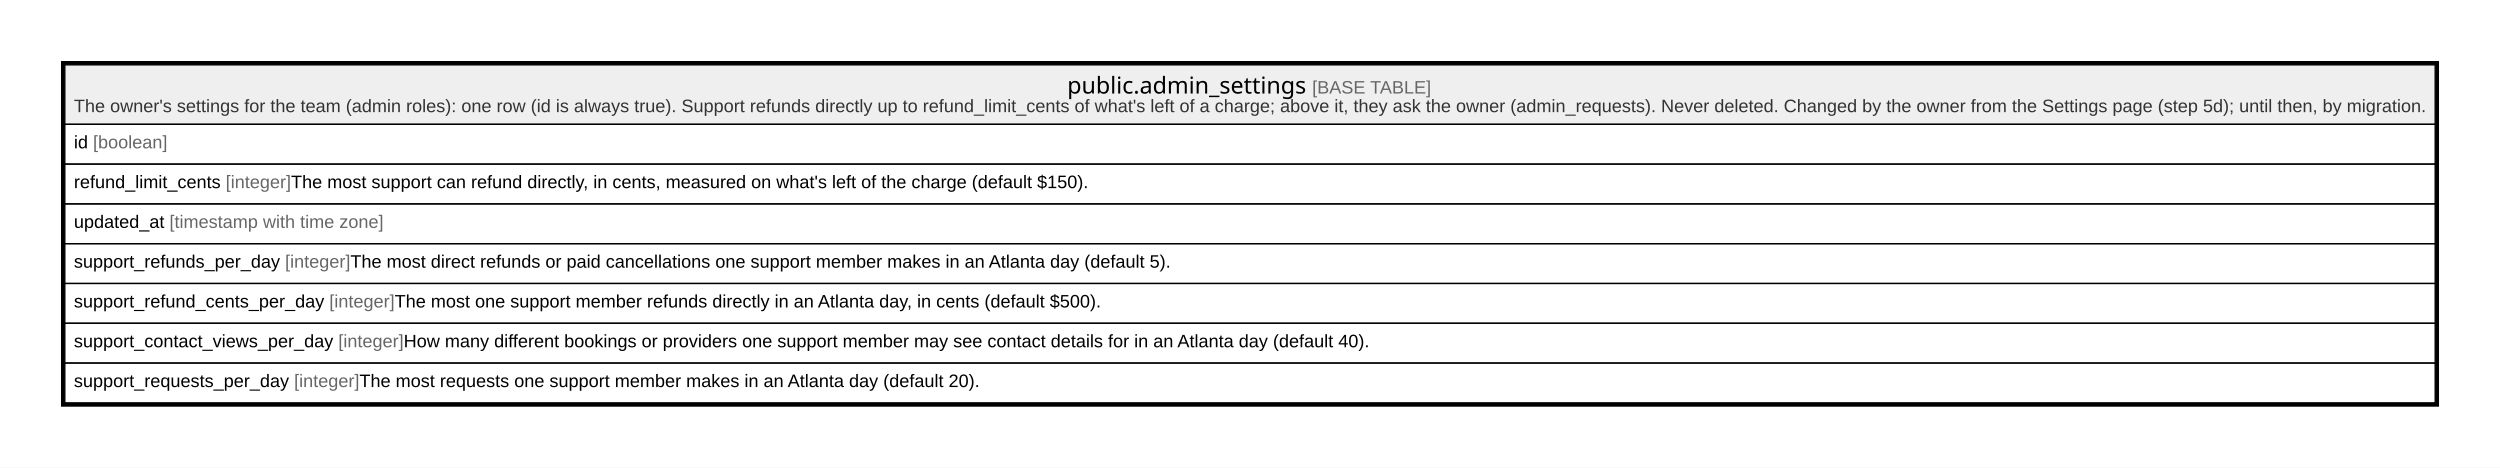
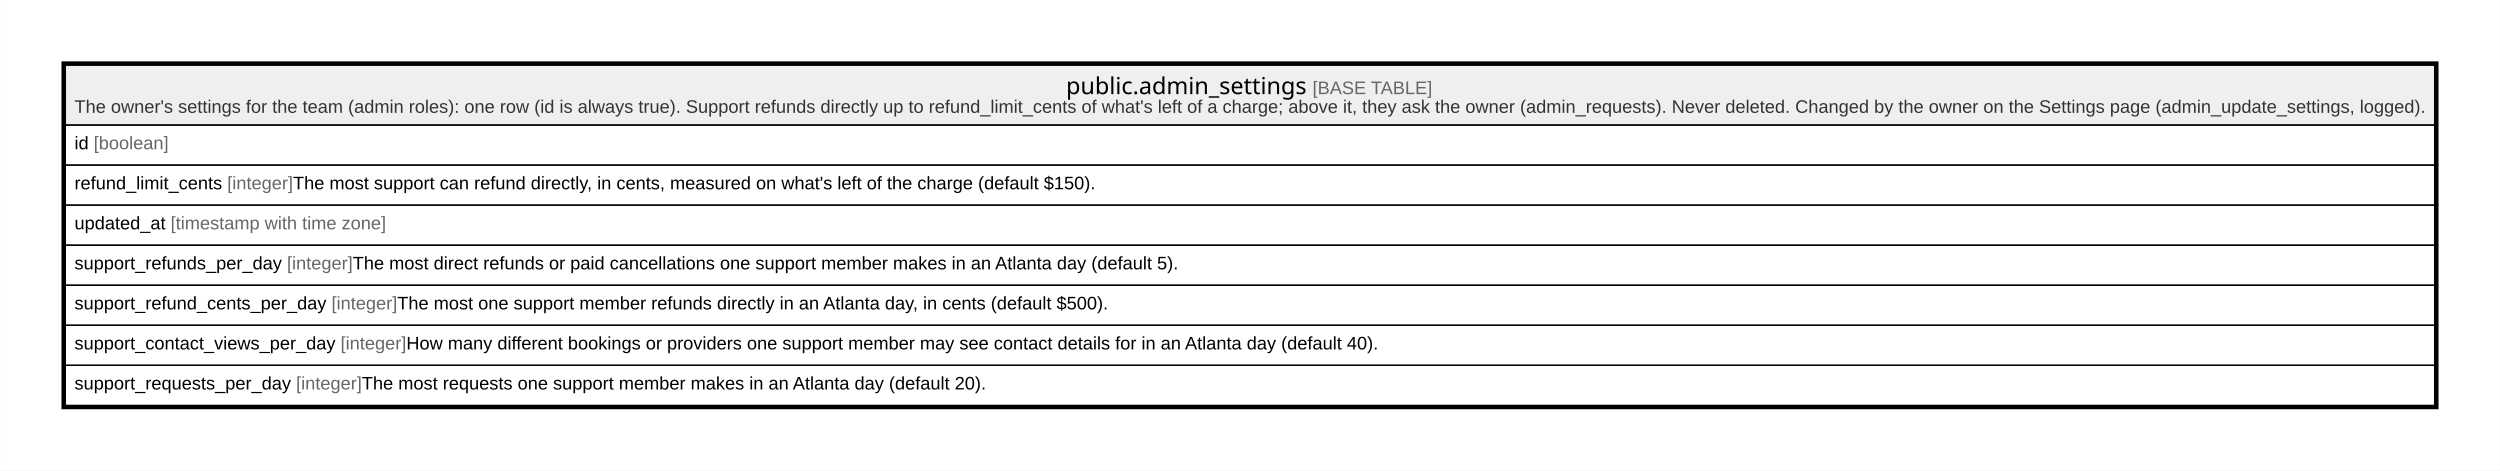
- <svg xmlns="http://www.w3.org/2000/svg" width="1935pt" height="362pt" viewBox="0.00 0.00 1935.23 362.00">
+ <svg xmlns="http://www.w3.org/2000/svg" width="1923pt" height="362pt" viewBox="0.00 0.00 1922.83 362.00">
  <g id="graph0" class="graph" transform="scale(1 1) rotate(0) translate(4 358)">
-     <polygon fill="white" stroke="none" points="-4,4 -4,-358 1931.23,-358 1931.23,4 -4,4" />
+     <polygon fill="white" stroke="none" points="-4,4 -4,-358 1918.83,-358 1918.83,4 -4,4" />
    <g id="node1" class="node">
-       <polygon fill="#efefef" stroke="none" points="46.2,-261.8 46.2,-307.8 1881.03,-307.8 1881.03,-261.8 46.2,-261.8" />
-       <polygon fill="none" stroke="black" points="46.2,-261.8 46.2,-307.8 1881.03,-307.8 1881.03,-261.8 46.2,-261.8" />
-       <text text-anchor="start" x="822.13" y="-285.6" font-family="Arial Bold" font-size="18.00">public.admin_settings</text>
-       <text text-anchor="start" x="980.61" y="-285.6" font-family="Arial" font-size="14.00">    </text>
-       <text text-anchor="start" x="1011.73" y="-285.6" font-family="Arial" font-size="14.00" fill="#666666">[BASE TABLE]</text>
-       <text text-anchor="start" x="53.2" y="-271.2" font-family="Arial" font-size="14.00" fill="#333333">The owner's settings for the team (admin roles): one row (id is always true). Support refunds directly up to refund_limit_cents of what's left of a charge; above it, they ask the owner (admin_requests). Never deleted. Changed by the owner from the Settings page (step 5d); until then, by migration.</text>
-       <polygon fill="none" stroke="black" points="46.2,-231 46.2,-261.8 1881.03,-261.8 1881.03,-231 46.2,-231" />
+       <polygon fill="#efefef" stroke="none" points="46.2,-261.8 46.2,-307.8 1868.63,-307.8 1868.63,-261.8 46.2,-261.8" />
+       <polygon fill="none" stroke="black" points="46.2,-261.8 46.2,-307.8 1868.63,-307.8 1868.63,-261.8 46.2,-261.8" />
+       <text text-anchor="start" x="815.93" y="-285.6" font-family="Arial Bold" font-size="18.00">public.admin_settings</text>
+       <text text-anchor="start" x="974.41" y="-285.6" font-family="Arial" font-size="14.00">    </text>
+       <text text-anchor="start" x="1005.53" y="-285.6" font-family="Arial" font-size="14.00" fill="#666666">[BASE TABLE]</text>
+       <text text-anchor="start" x="53.2" y="-271.2" font-family="Arial" font-size="14.00" fill="#333333">The owner's settings for the team (admin roles): one row (id is always true). Support refunds directly up to refund_limit_cents of what's left of a charge; above it, they ask the owner (admin_requests). Never deleted. Changed by the owner on the Settings page (admin_update_settings, logged).</text>
+       <polygon fill="none" stroke="black" points="46.2,-231 46.2,-261.8 1868.63,-261.8 1868.63,-231 46.2,-231" />
      <text text-anchor="start" x="53.2" y="-243.2" font-family="Arial" font-size="14.00">id </text>
      <text text-anchor="start" x="67.99" y="-243.2" font-family="Arial" font-size="14.00" fill="#666666">[boolean]</text>
-       <polygon fill="none" stroke="black" points="46.2,-200.2 46.2,-231 1881.03,-231 1881.03,-200.2 46.2,-200.2" />
+       <polygon fill="none" stroke="black" points="46.2,-200.2 46.2,-231 1868.63,-231 1868.63,-200.2 46.2,-200.2" />
      <text text-anchor="start" x="53.2" y="-212.4" font-family="Arial" font-size="14.00">refund_limit_cents </text>
      <text text-anchor="start" x="170.7" y="-212.4" font-family="Arial" font-size="14.00" fill="#666666">[integer]</text>
      <text text-anchor="start" x="221.29" y="-212.4" font-family="Arial" font-size="14.00"> The most support can refund directly, in cents, measured on what's left of the charge (default $150).</text>
-       <polygon fill="none" stroke="black" points="46.2,-169.4 46.2,-200.2 1881.03,-200.2 1881.03,-169.4 46.2,-169.4" />
+       <polygon fill="none" stroke="black" points="46.2,-169.4 46.2,-200.2 1868.63,-200.2 1868.63,-169.4 46.2,-169.4" />
      <text text-anchor="start" x="53.2" y="-181.6" font-family="Arial" font-size="14.00">updated_at </text>
      <text text-anchor="start" x="127.16" y="-181.6" font-family="Arial" font-size="14.00" fill="#666666">[timestamp with time zone]</text>
-       <polygon fill="none" stroke="black" points="46.2,-138.6 46.2,-169.4 1881.03,-169.4 1881.03,-138.6 46.2,-138.6" />
+       <polygon fill="none" stroke="black" points="46.2,-138.6 46.2,-169.4 1868.63,-169.4 1868.63,-138.6 46.2,-138.6" />
      <text text-anchor="start" x="53.2" y="-150.8" font-family="Arial" font-size="14.00">support_refunds_per_day </text>
      <text text-anchor="start" x="216.65" y="-150.8" font-family="Arial" font-size="14.00" fill="#666666">[integer]</text>
      <text text-anchor="start" x="267.23" y="-150.8" font-family="Arial" font-size="14.00"> The most direct refunds or paid cancellations one support member makes in an Atlanta day (default 5).</text>
-       <polygon fill="none" stroke="black" points="46.2,-107.8 46.2,-138.6 1881.03,-138.6 1881.03,-107.8 46.2,-107.8" />
+       <polygon fill="none" stroke="black" points="46.2,-107.8 46.2,-138.6 1868.63,-138.6 1868.63,-107.8 46.2,-107.8" />
      <text text-anchor="start" x="53.2" y="-120" font-family="Arial" font-size="14.00">support_refund_cents_per_day </text>
      <text text-anchor="start" x="250.9" y="-120" font-family="Arial" font-size="14.00" fill="#666666">[integer]</text>
      <text text-anchor="start" x="301.48" y="-120" font-family="Arial" font-size="14.00"> The most one support member refunds directly in an Atlanta day, in cents (default $500).</text>
-       <polygon fill="none" stroke="black" points="46.2,-77 46.2,-107.8 1881.03,-107.8 1881.03,-77 46.2,-77" />
+       <polygon fill="none" stroke="black" points="46.2,-77 46.2,-107.8 1868.63,-107.8 1868.63,-77 46.2,-77" />
      <text text-anchor="start" x="53.2" y="-89.2" font-family="Arial" font-size="14.00">support_contact_views_per_day </text>
      <text text-anchor="start" x="257.88" y="-89.2" font-family="Arial" font-size="14.00" fill="#666666">[integer]</text>
      <text text-anchor="start" x="308.47" y="-89.2" font-family="Arial" font-size="14.00"> How many different bookings or providers one support member may see contact details for in an Atlanta day (default 40).</text>
-       <polygon fill="none" stroke="black" points="46.2,-46.2 46.2,-77 1881.03,-77 1881.03,-46.2 46.2,-46.2" />
+       <polygon fill="none" stroke="black" points="46.2,-46.2 46.2,-77 1868.63,-77 1868.63,-46.2 46.2,-46.2" />
      <text text-anchor="start" x="53.2" y="-58.4" font-family="Arial" font-size="14.00">support_requests_per_day </text>
      <text text-anchor="start" x="223.65" y="-58.4" font-family="Arial" font-size="14.00" fill="#666666">[integer]</text>
      <text text-anchor="start" x="274.23" y="-58.4" font-family="Arial" font-size="14.00"> The most requests one support member makes in an Atlanta day (default 20).</text>
-       <polygon fill="none" stroke="black" stroke-width="3" points="44.7,-44.7 44.7,-309.3 1882.53,-309.3 1882.53,-44.7 44.7,-44.7" />
+       <polygon fill="none" stroke="black" stroke-width="3" points="44.7,-44.7 44.7,-309.3 1870.13,-309.3 1870.13,-44.7 44.7,-44.7" />
    </g>
  </g>
</svg>
